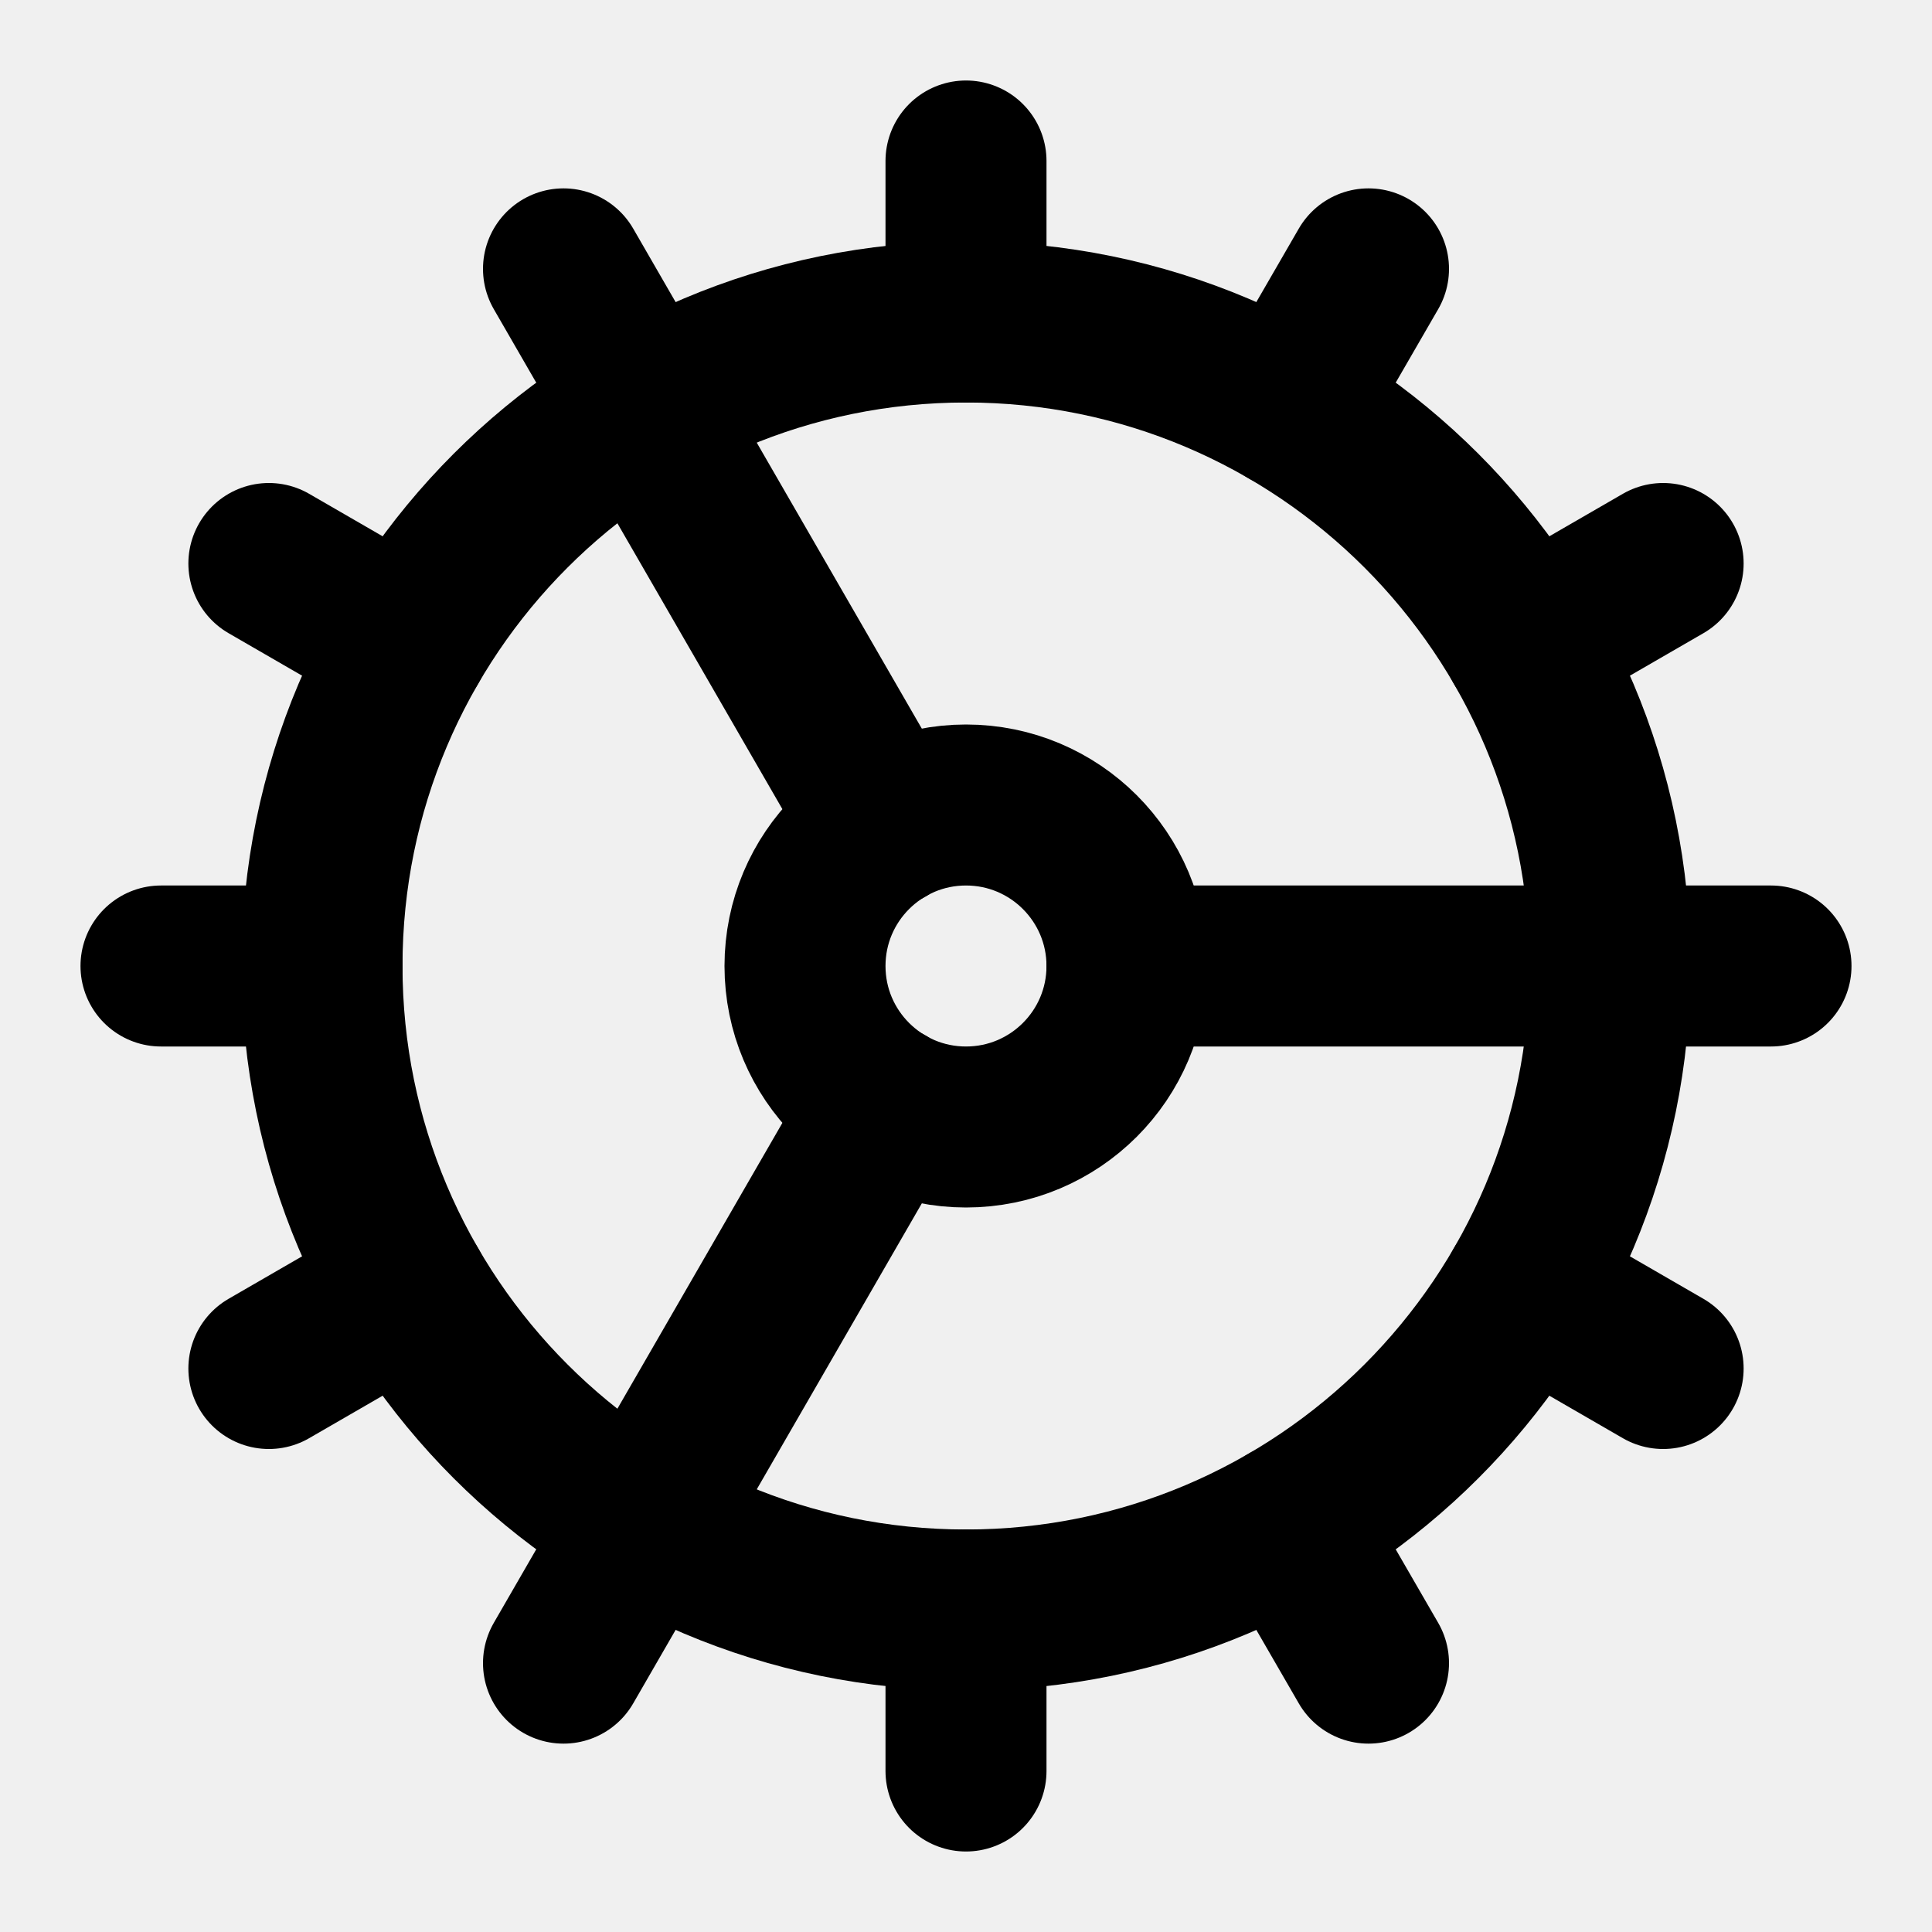
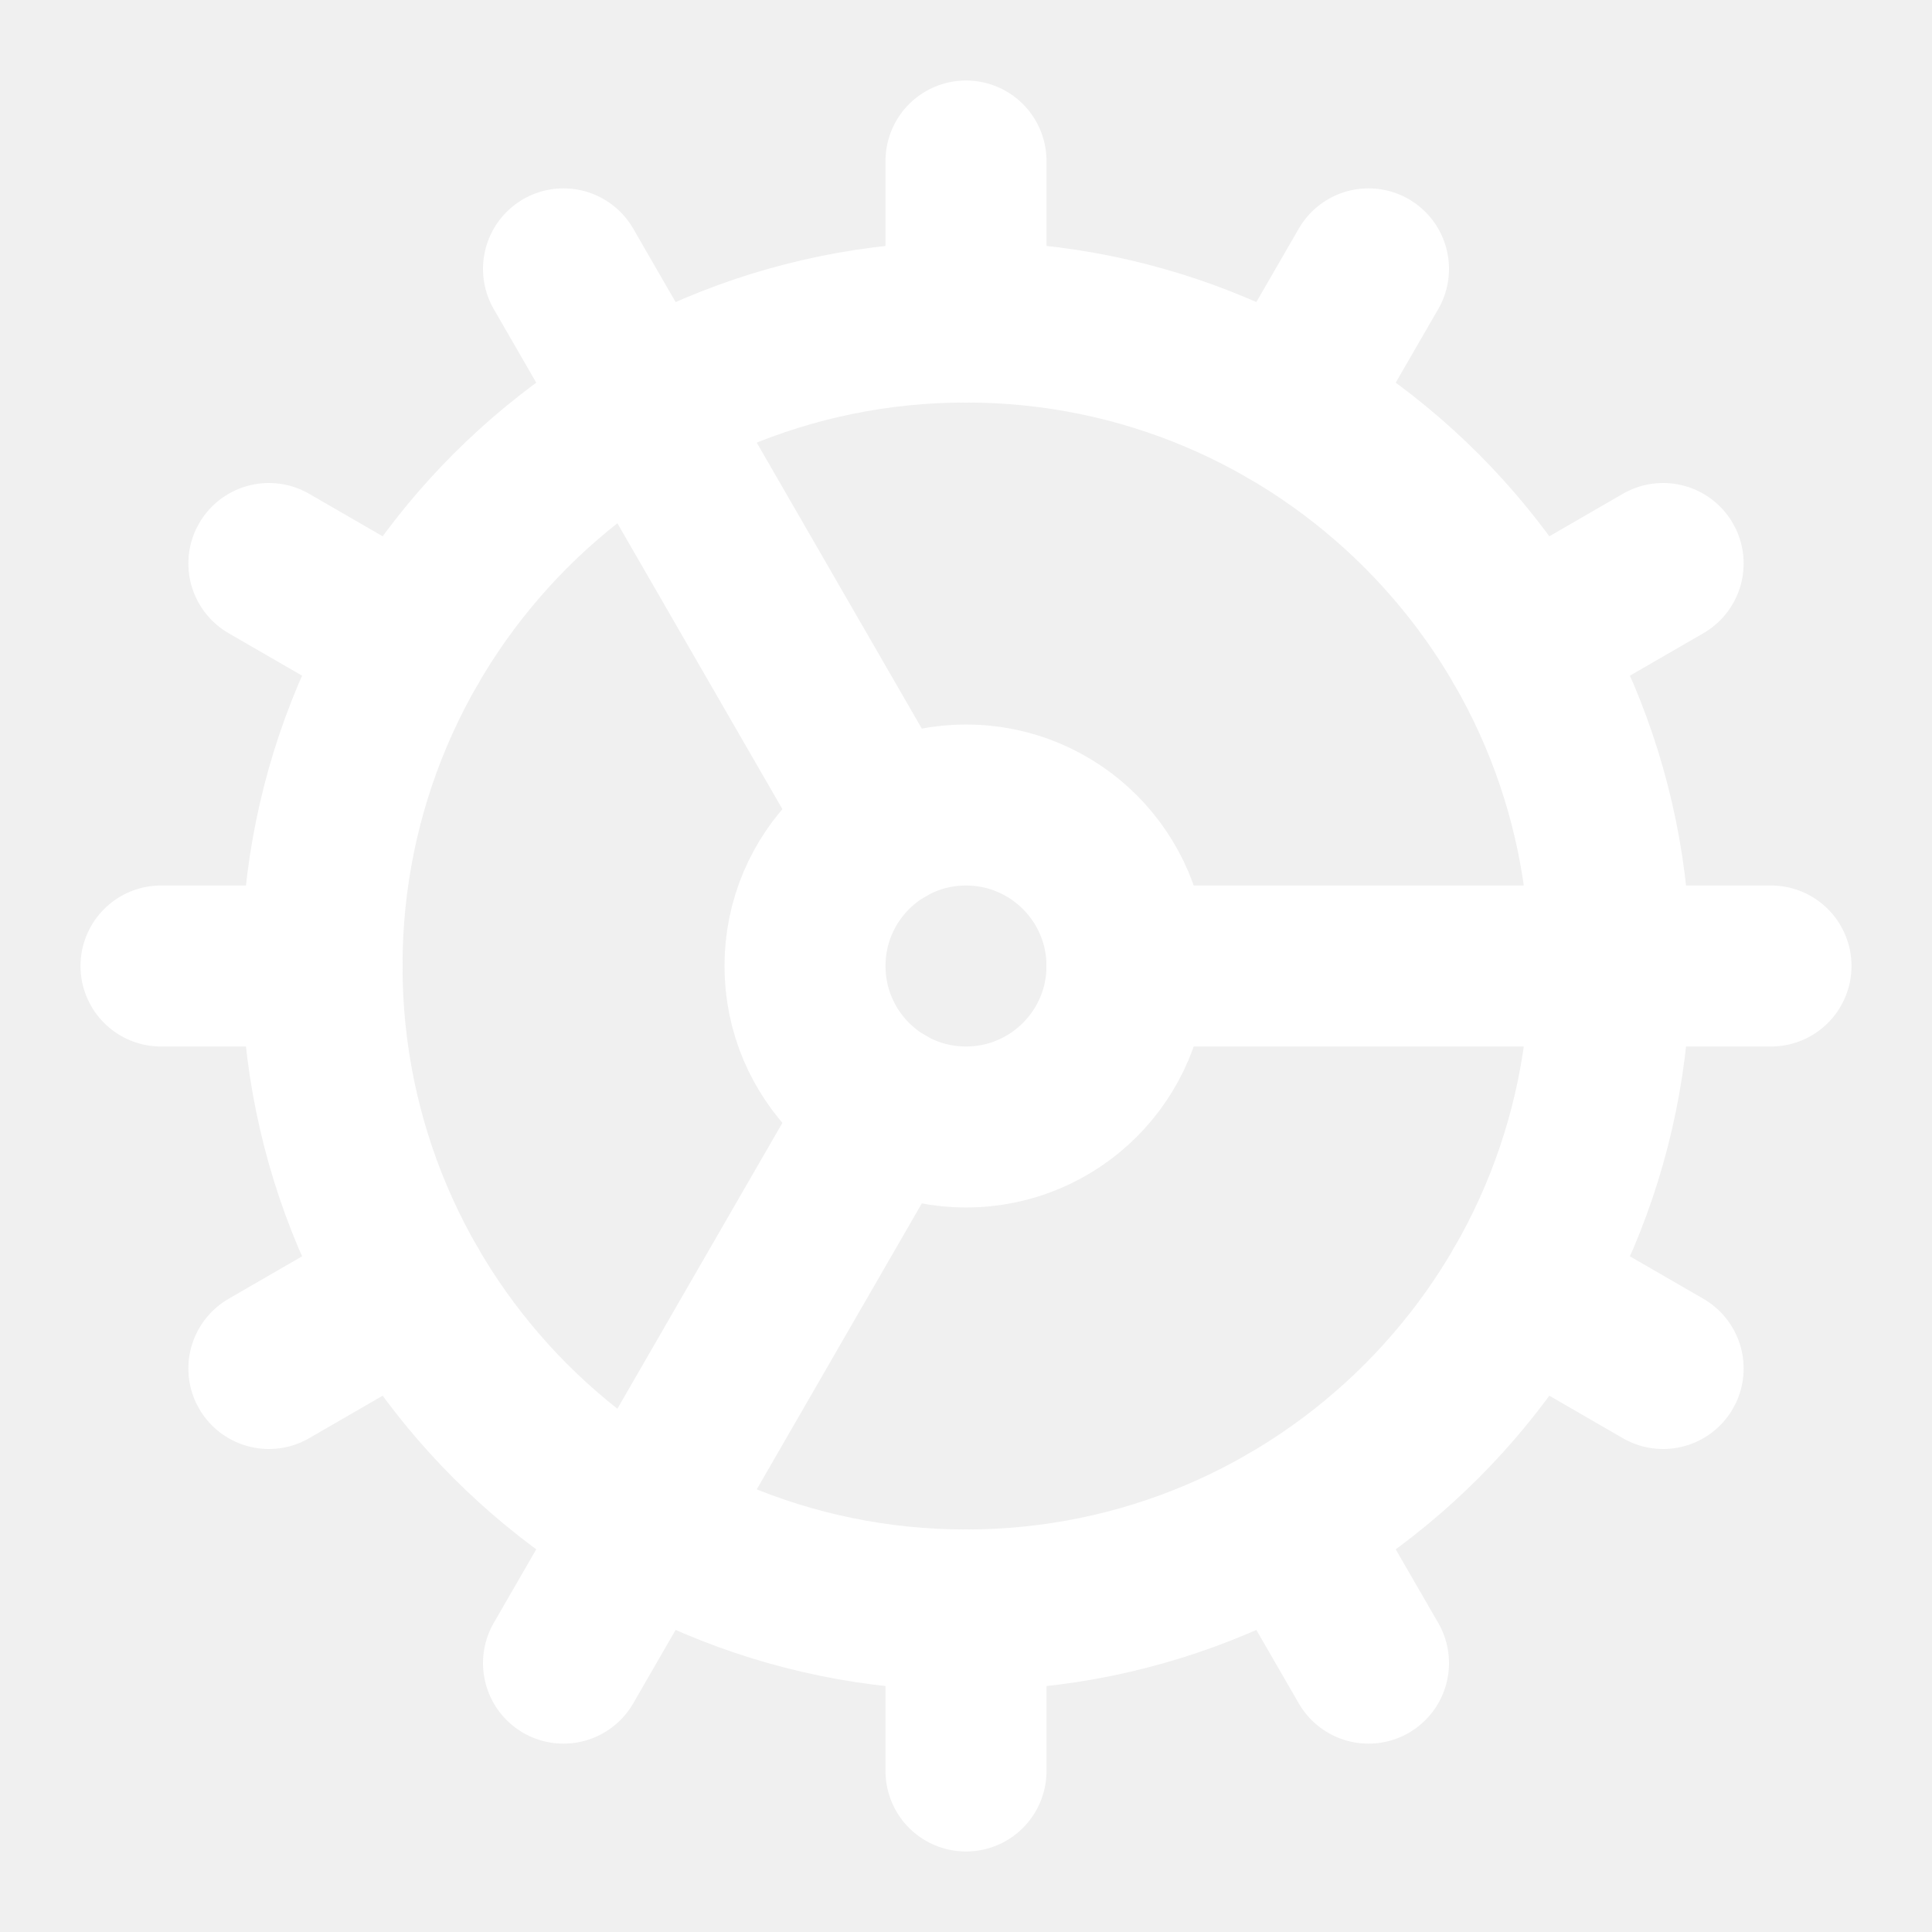
- <svg xmlns="http://www.w3.org/2000/svg" width="24" height="24" viewBox="0 0 24 24" fill="none" stroke="currentColor" stroke-width="2" stroke-linecap="round" stroke-linejoin="round" class="lucide lucide-cog">
+ <svg xmlns="http://www.w3.org/2000/svg" width="24" height="24" viewBox="0 0 24 24" fill="none" stroke="#ffffff" stroke-width="2" stroke-linecap="round" stroke-linejoin="round" class="lucide lucide-cog">
  <path d="M12 20a8 8 0 1 0 0-16 8 8 0 0 0 0 16Z" />
  <path d="M12 14a2 2 0 1 0 0-4 2 2 0 0 0 0 4Z" />
  <path d="M12 2v2" />
  <path d="M12 22v-2" />
  <path d="m17 20.66-1-1.73" />
  <path d="M11 10.27 7 3.34" />
  <path d="m20.66 17-1.73-1" />
  <path d="m3.34 7 1.73 1" />
  <path d="M14 12h8" />
  <path d="M2 12h2" />
  <path d="m20.66 7-1.73 1" />
  <path d="m3.34 17 1.73-1" />
  <path d="m17 3.34-1 1.73" />
  <path d="m11 13.73-4 6.93" />
</svg>
